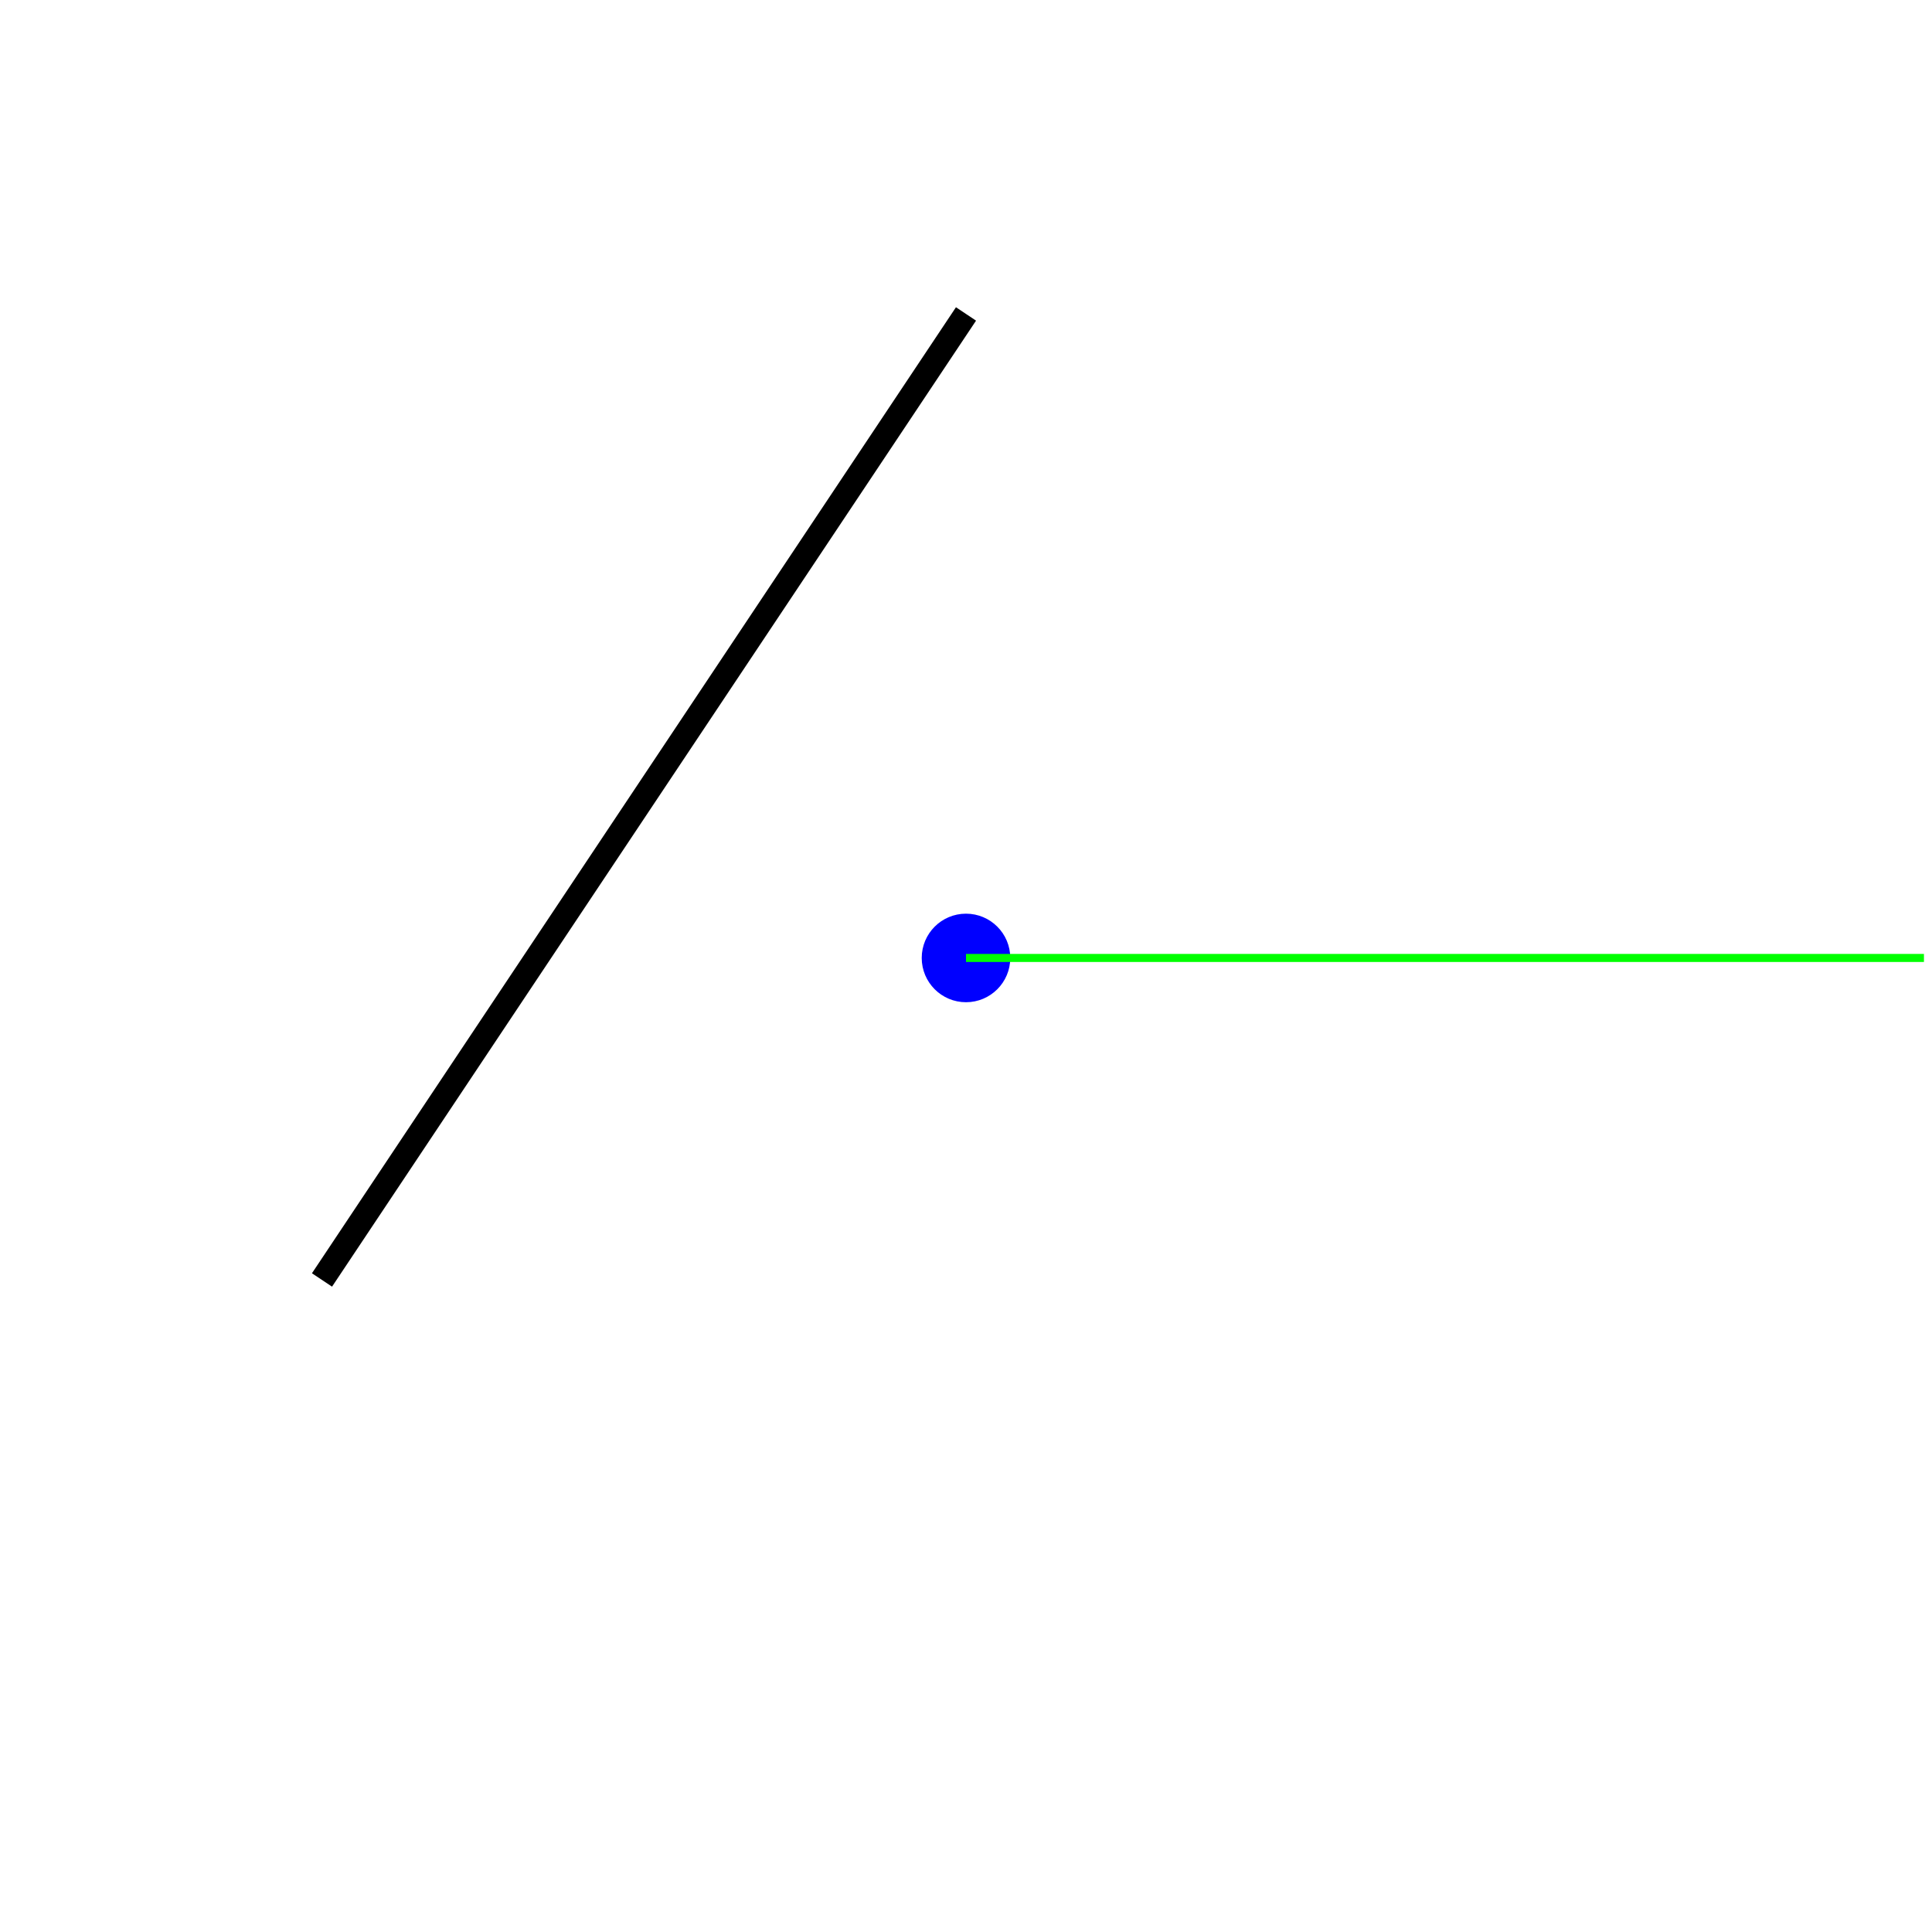
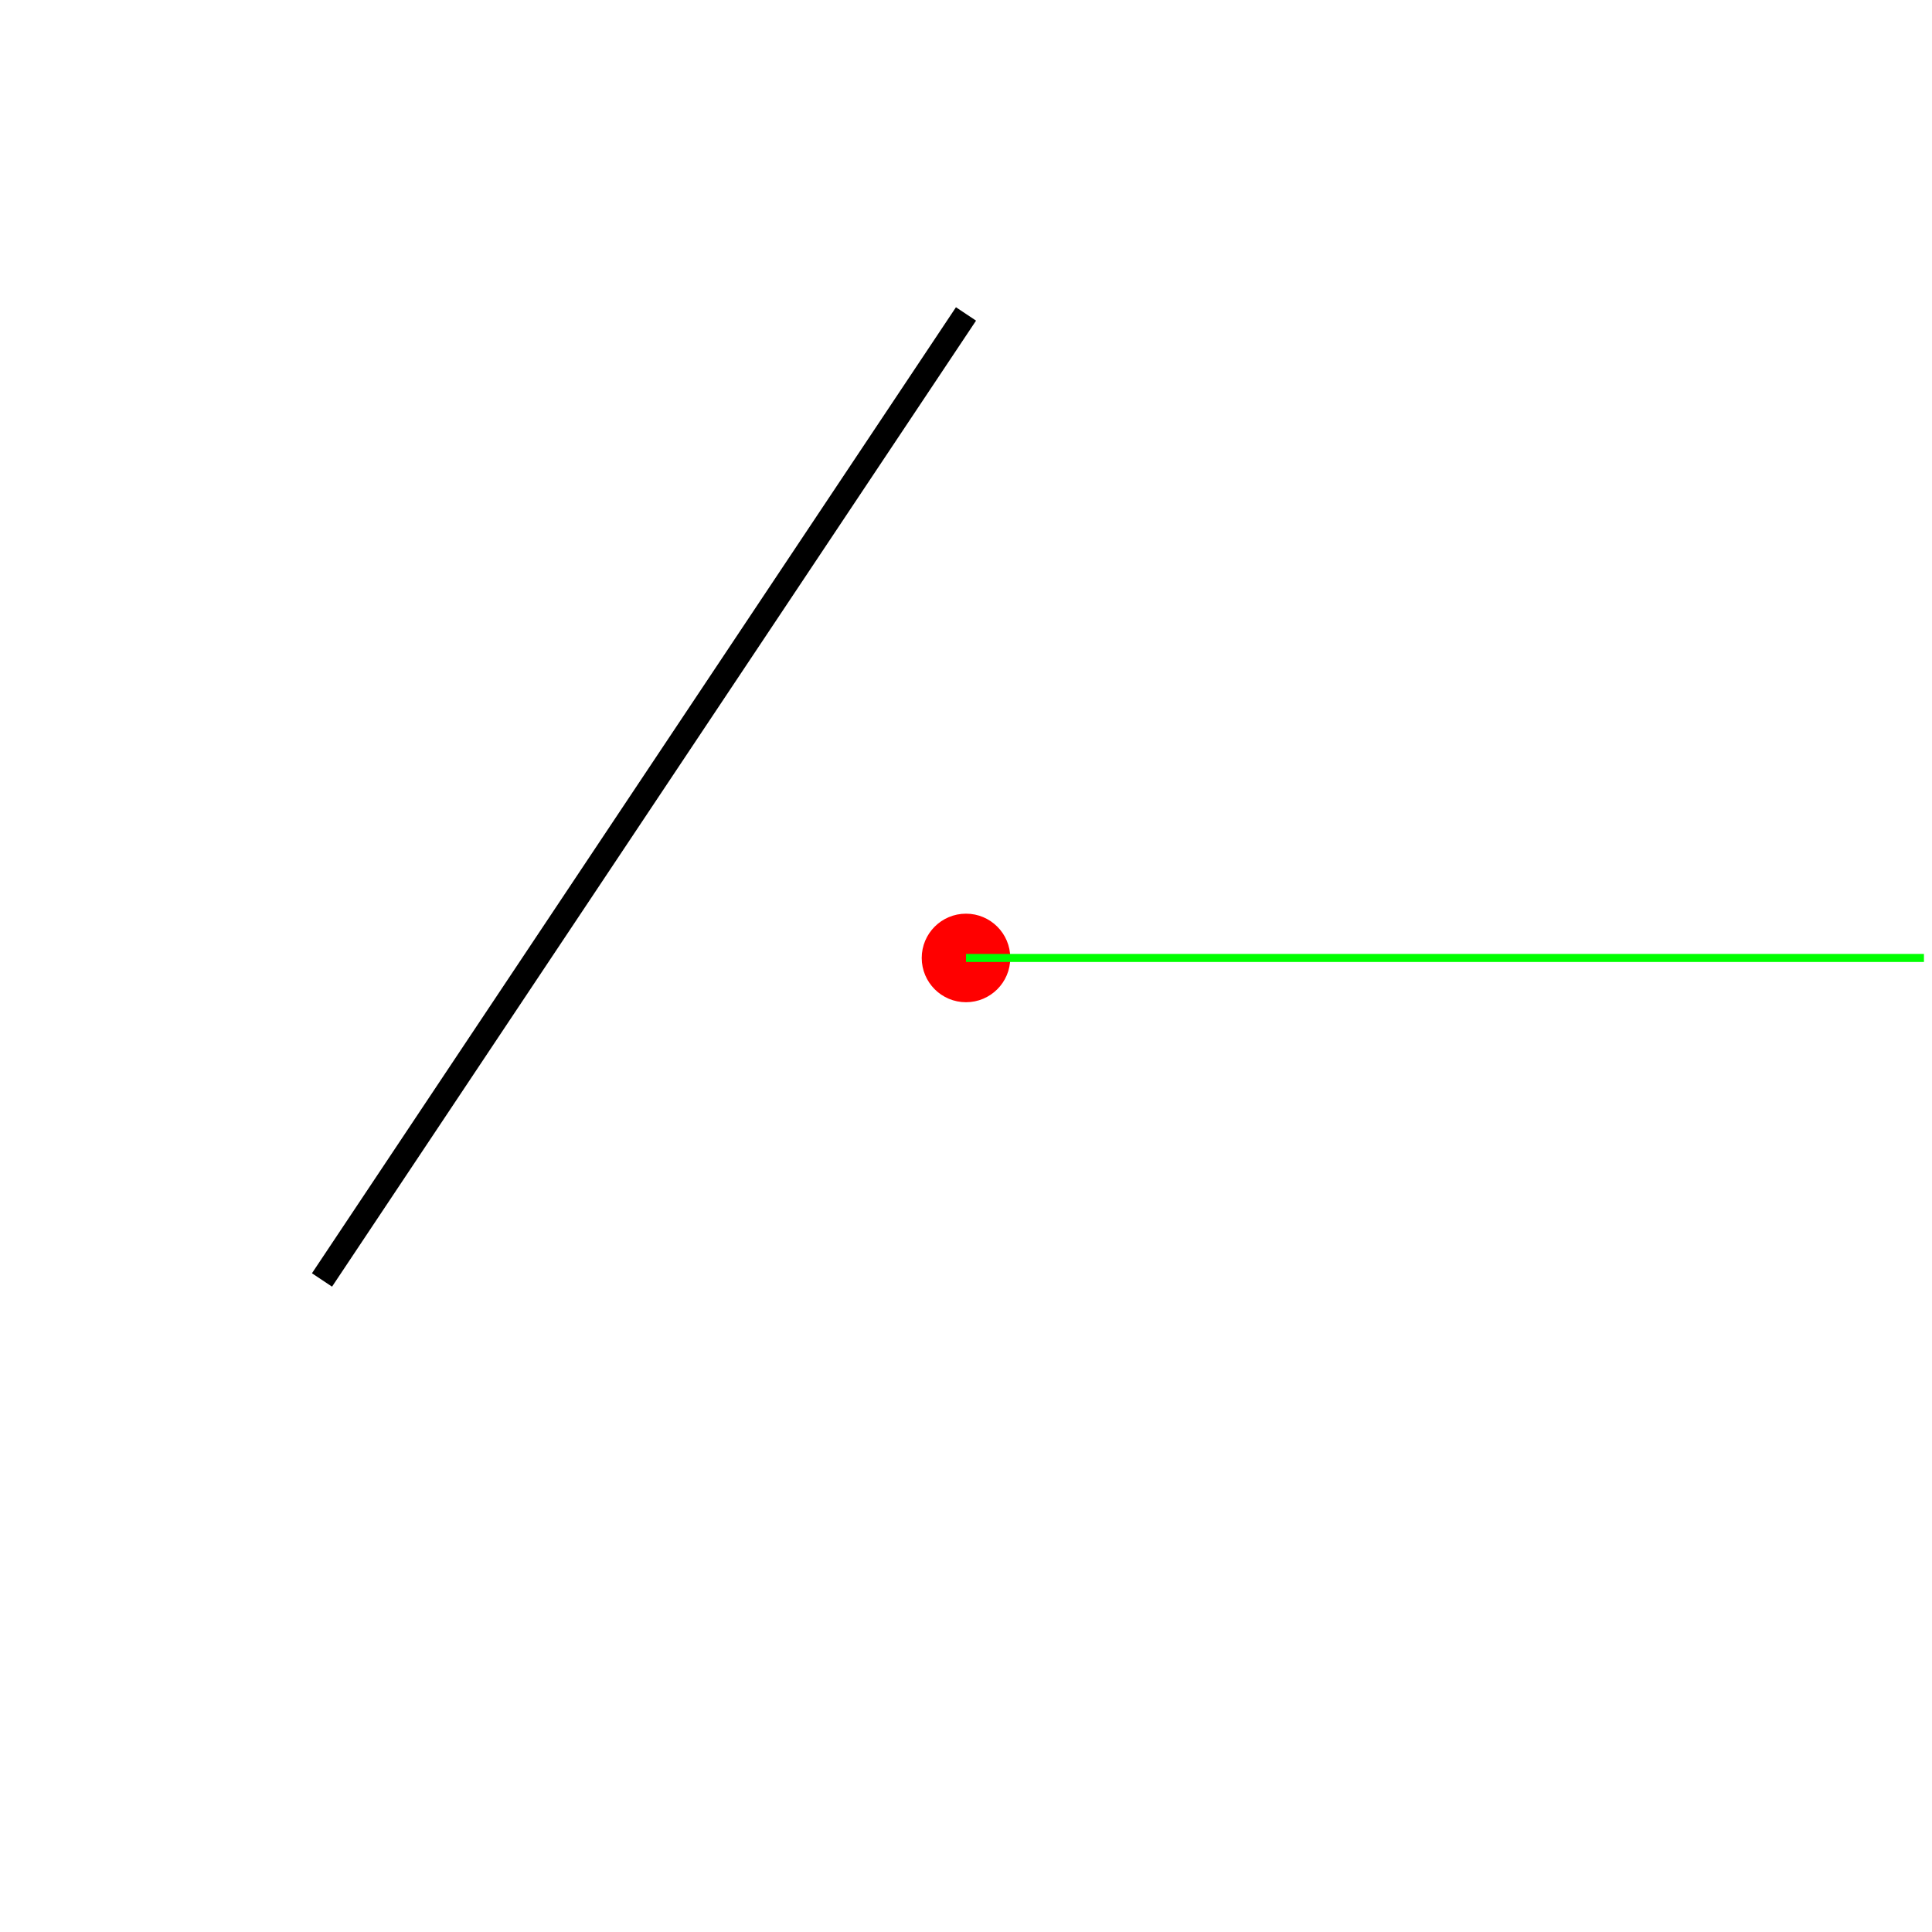
<svg xmlns="http://www.w3.org/2000/svg" version="1.1" width="240" height="240">
  <rect x="0" y="0" width="240" height="240" stroke="#ffffff" fill="#ffffff" />
  <polygon points=" 40,159 120,39 " stroke-width="3" stroke="#000000" fill="none" />
-   <circle cx="120" cy="119" r="5" stroke="#0000ff" fill="#0000ff" />
+   <circle cx="120" cy="119" r="5" stroke="#ff0000" fill="#ff0000" />
  <line x1="120" y1="119" x2="239" y2="119" stroke-width="1" stroke="#00ff00" fill="none" />
</svg>
